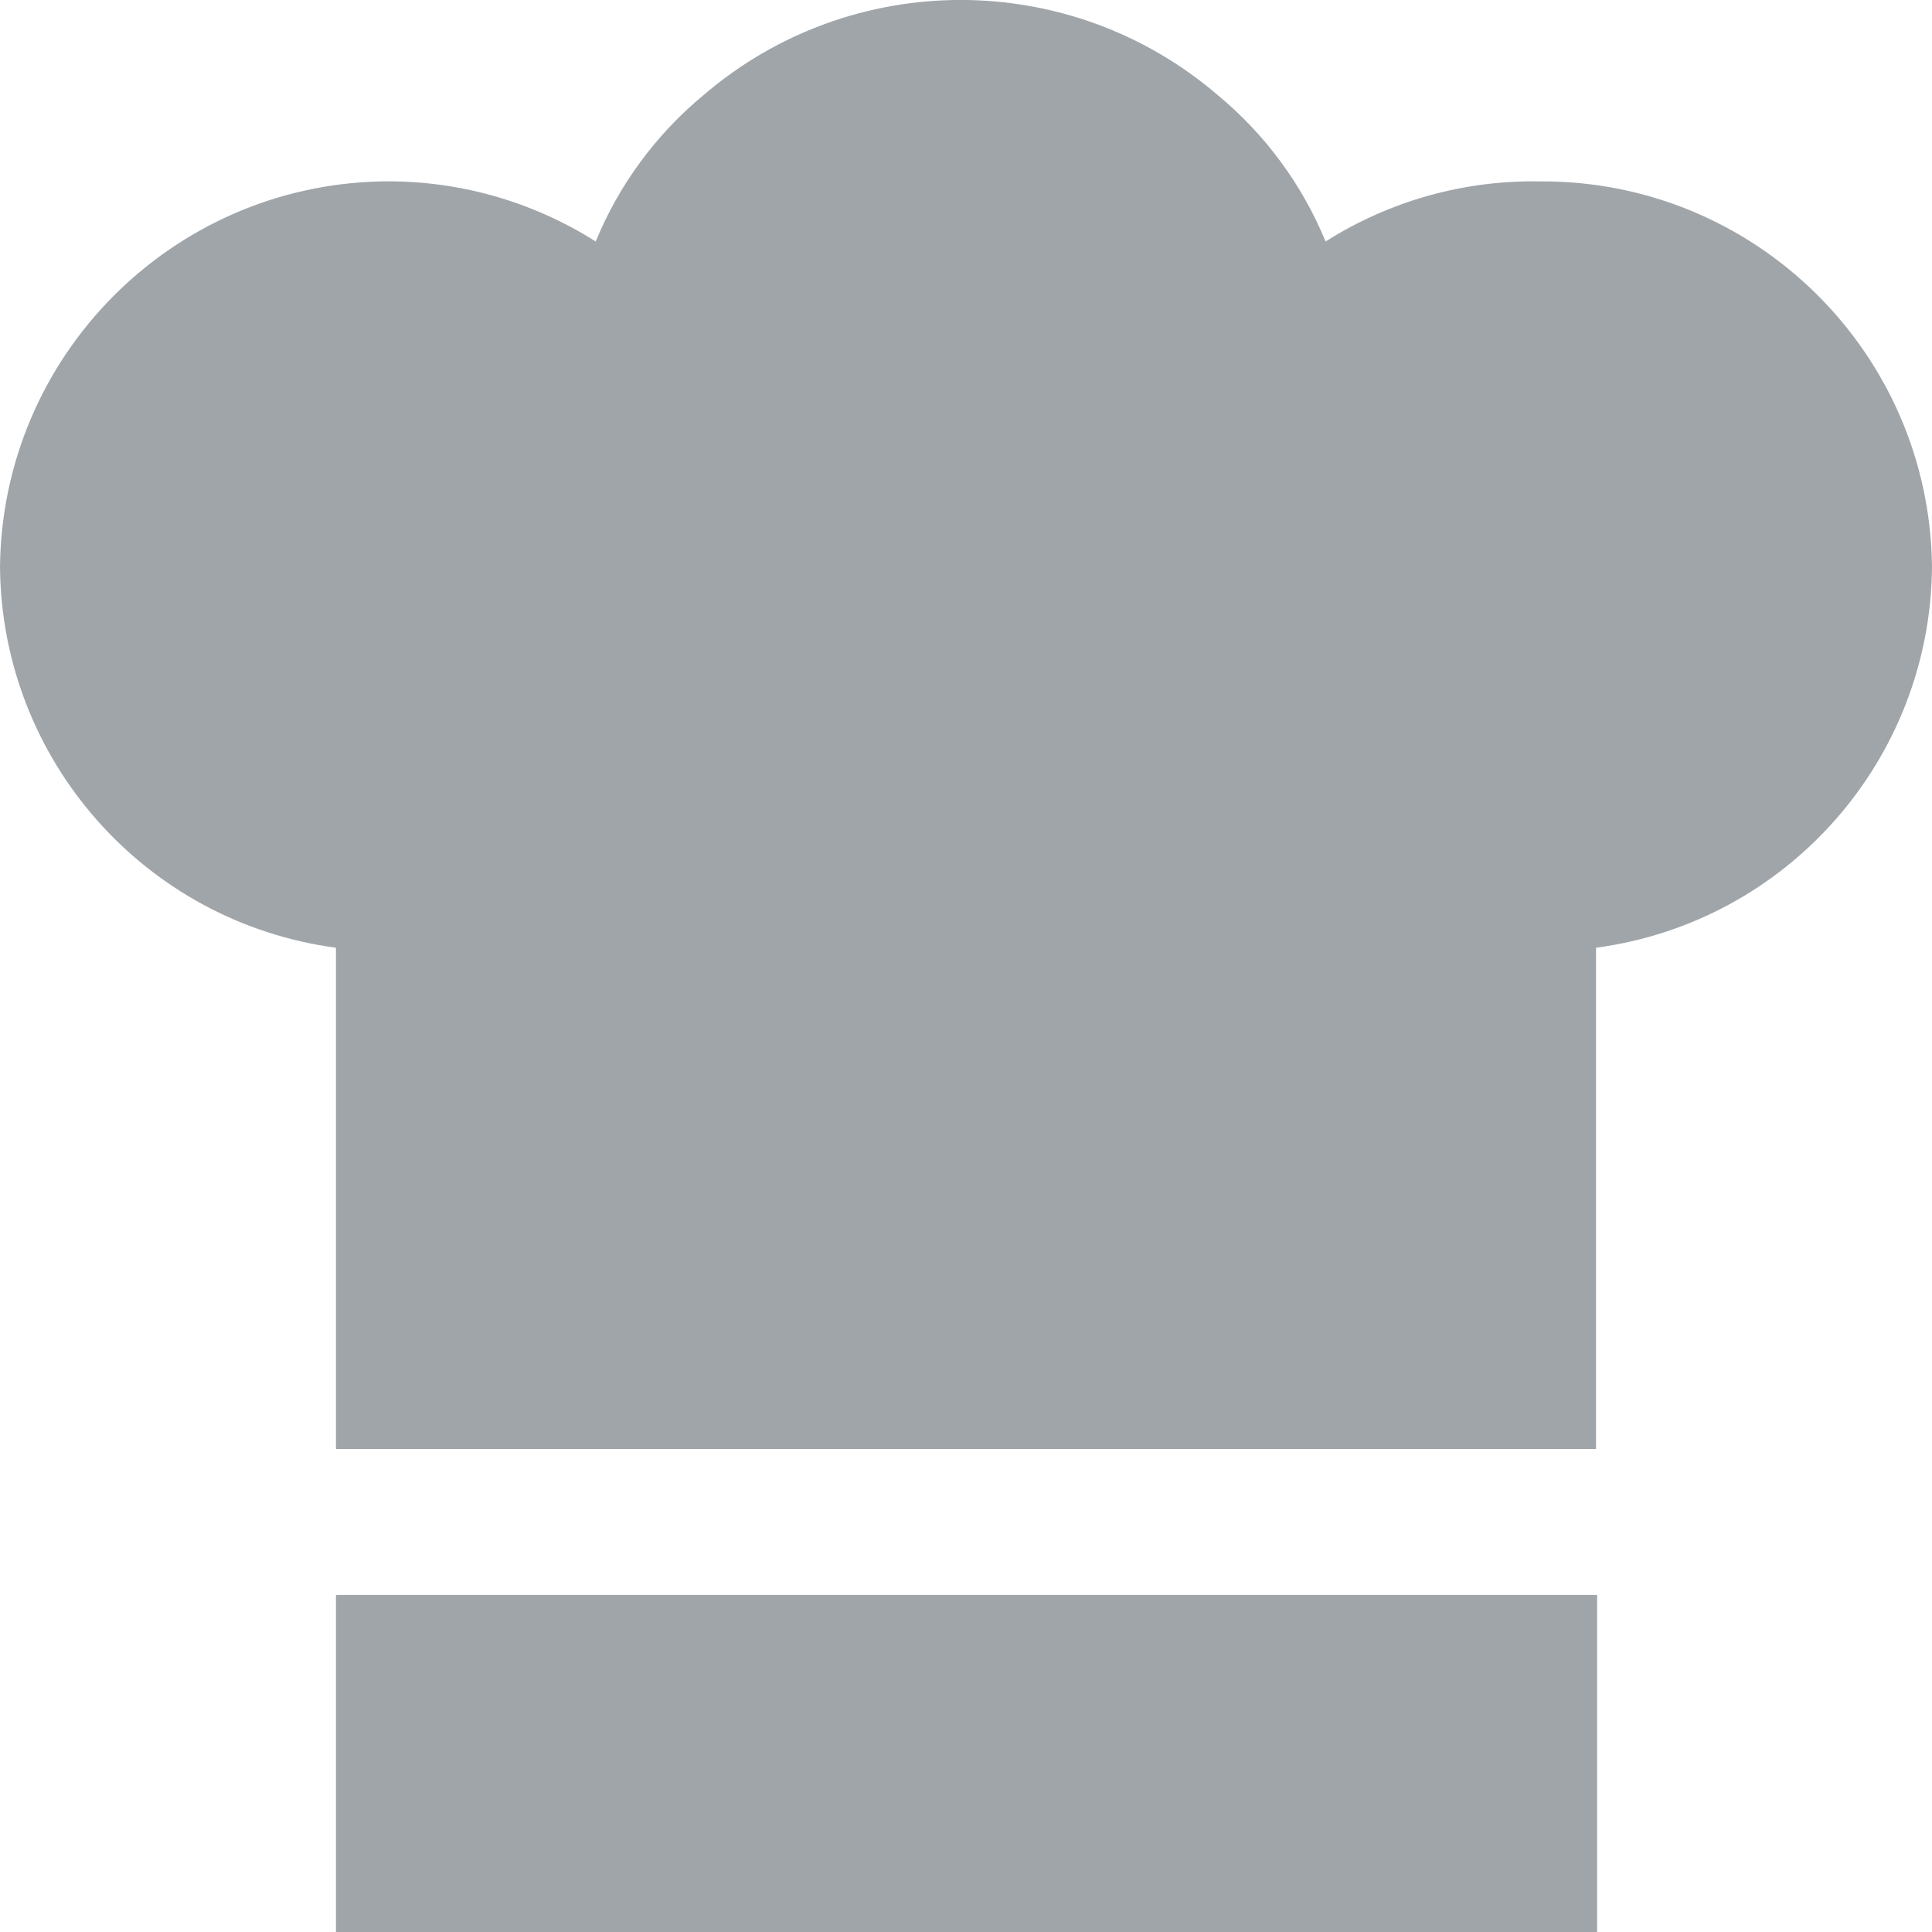
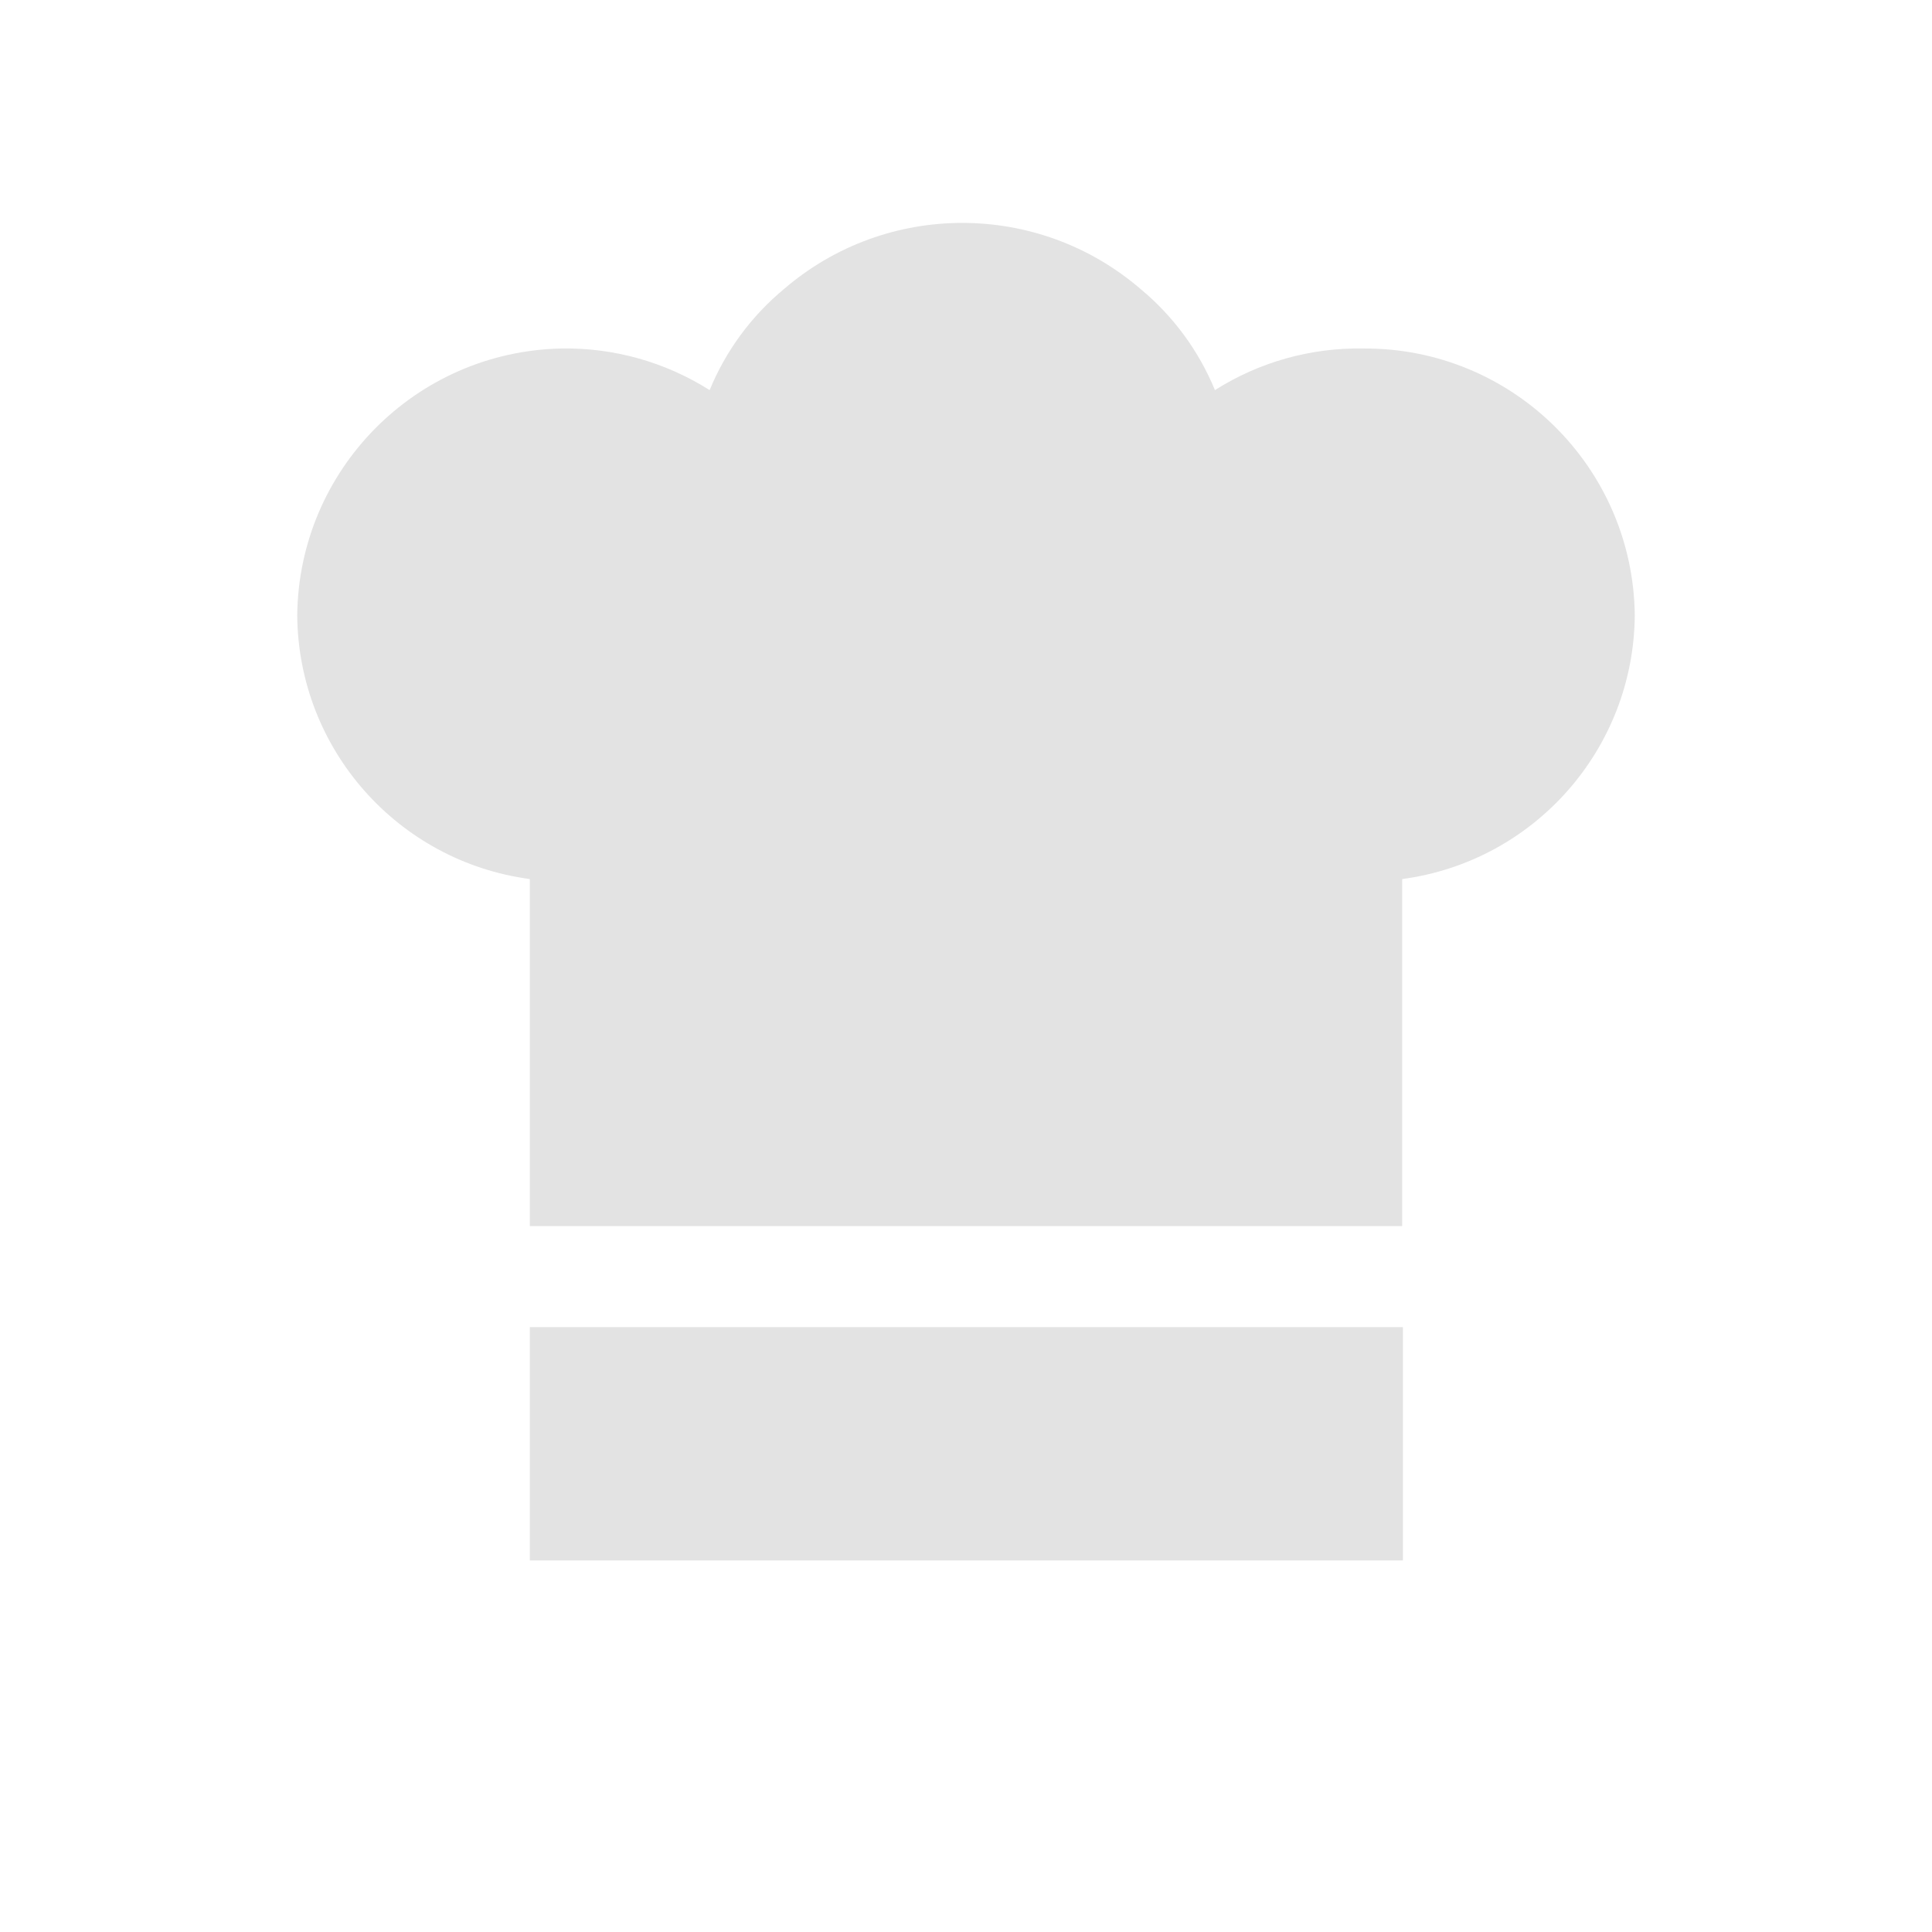
- <svg xmlns="http://www.w3.org/2000/svg" id="Laag_1" data-name="Laag 1" viewBox="0 0 18 18">
+ <svg xmlns="http://www.w3.org/2000/svg" id="Laag_1" data-name="Laag 1" viewBox="0 -3 18 26" width="24px" height="24px">
  <defs>
-     <style>.cls-1{fill:#a0a5aa;}</style>
+     <style>.cls-1{fill:#e3e3e3;}</style>
  </defs>
  <rect class="cls-1" x="3.13" y="14.86" width="11.75" height="3.14" />
  <path class="cls-1" d="M14.35,1.69a3.61,3.61,0,0,0-2,.56,3.49,3.49,0,0,0-1-1.36,3.68,3.68,0,0,0-4.8,0,3.49,3.49,0,0,0-1,1.36,3.61,3.61,0,0,0-2-.56A3.63,3.63,0,0,0,0,5.28,3.61,3.61,0,0,0,3.13,8.83V13.5H14.87V8.83A3.61,3.61,0,0,0,18,5.28,3.63,3.63,0,0,0,14.35,1.69Z" transform="translate(0 0)" />
</svg>
